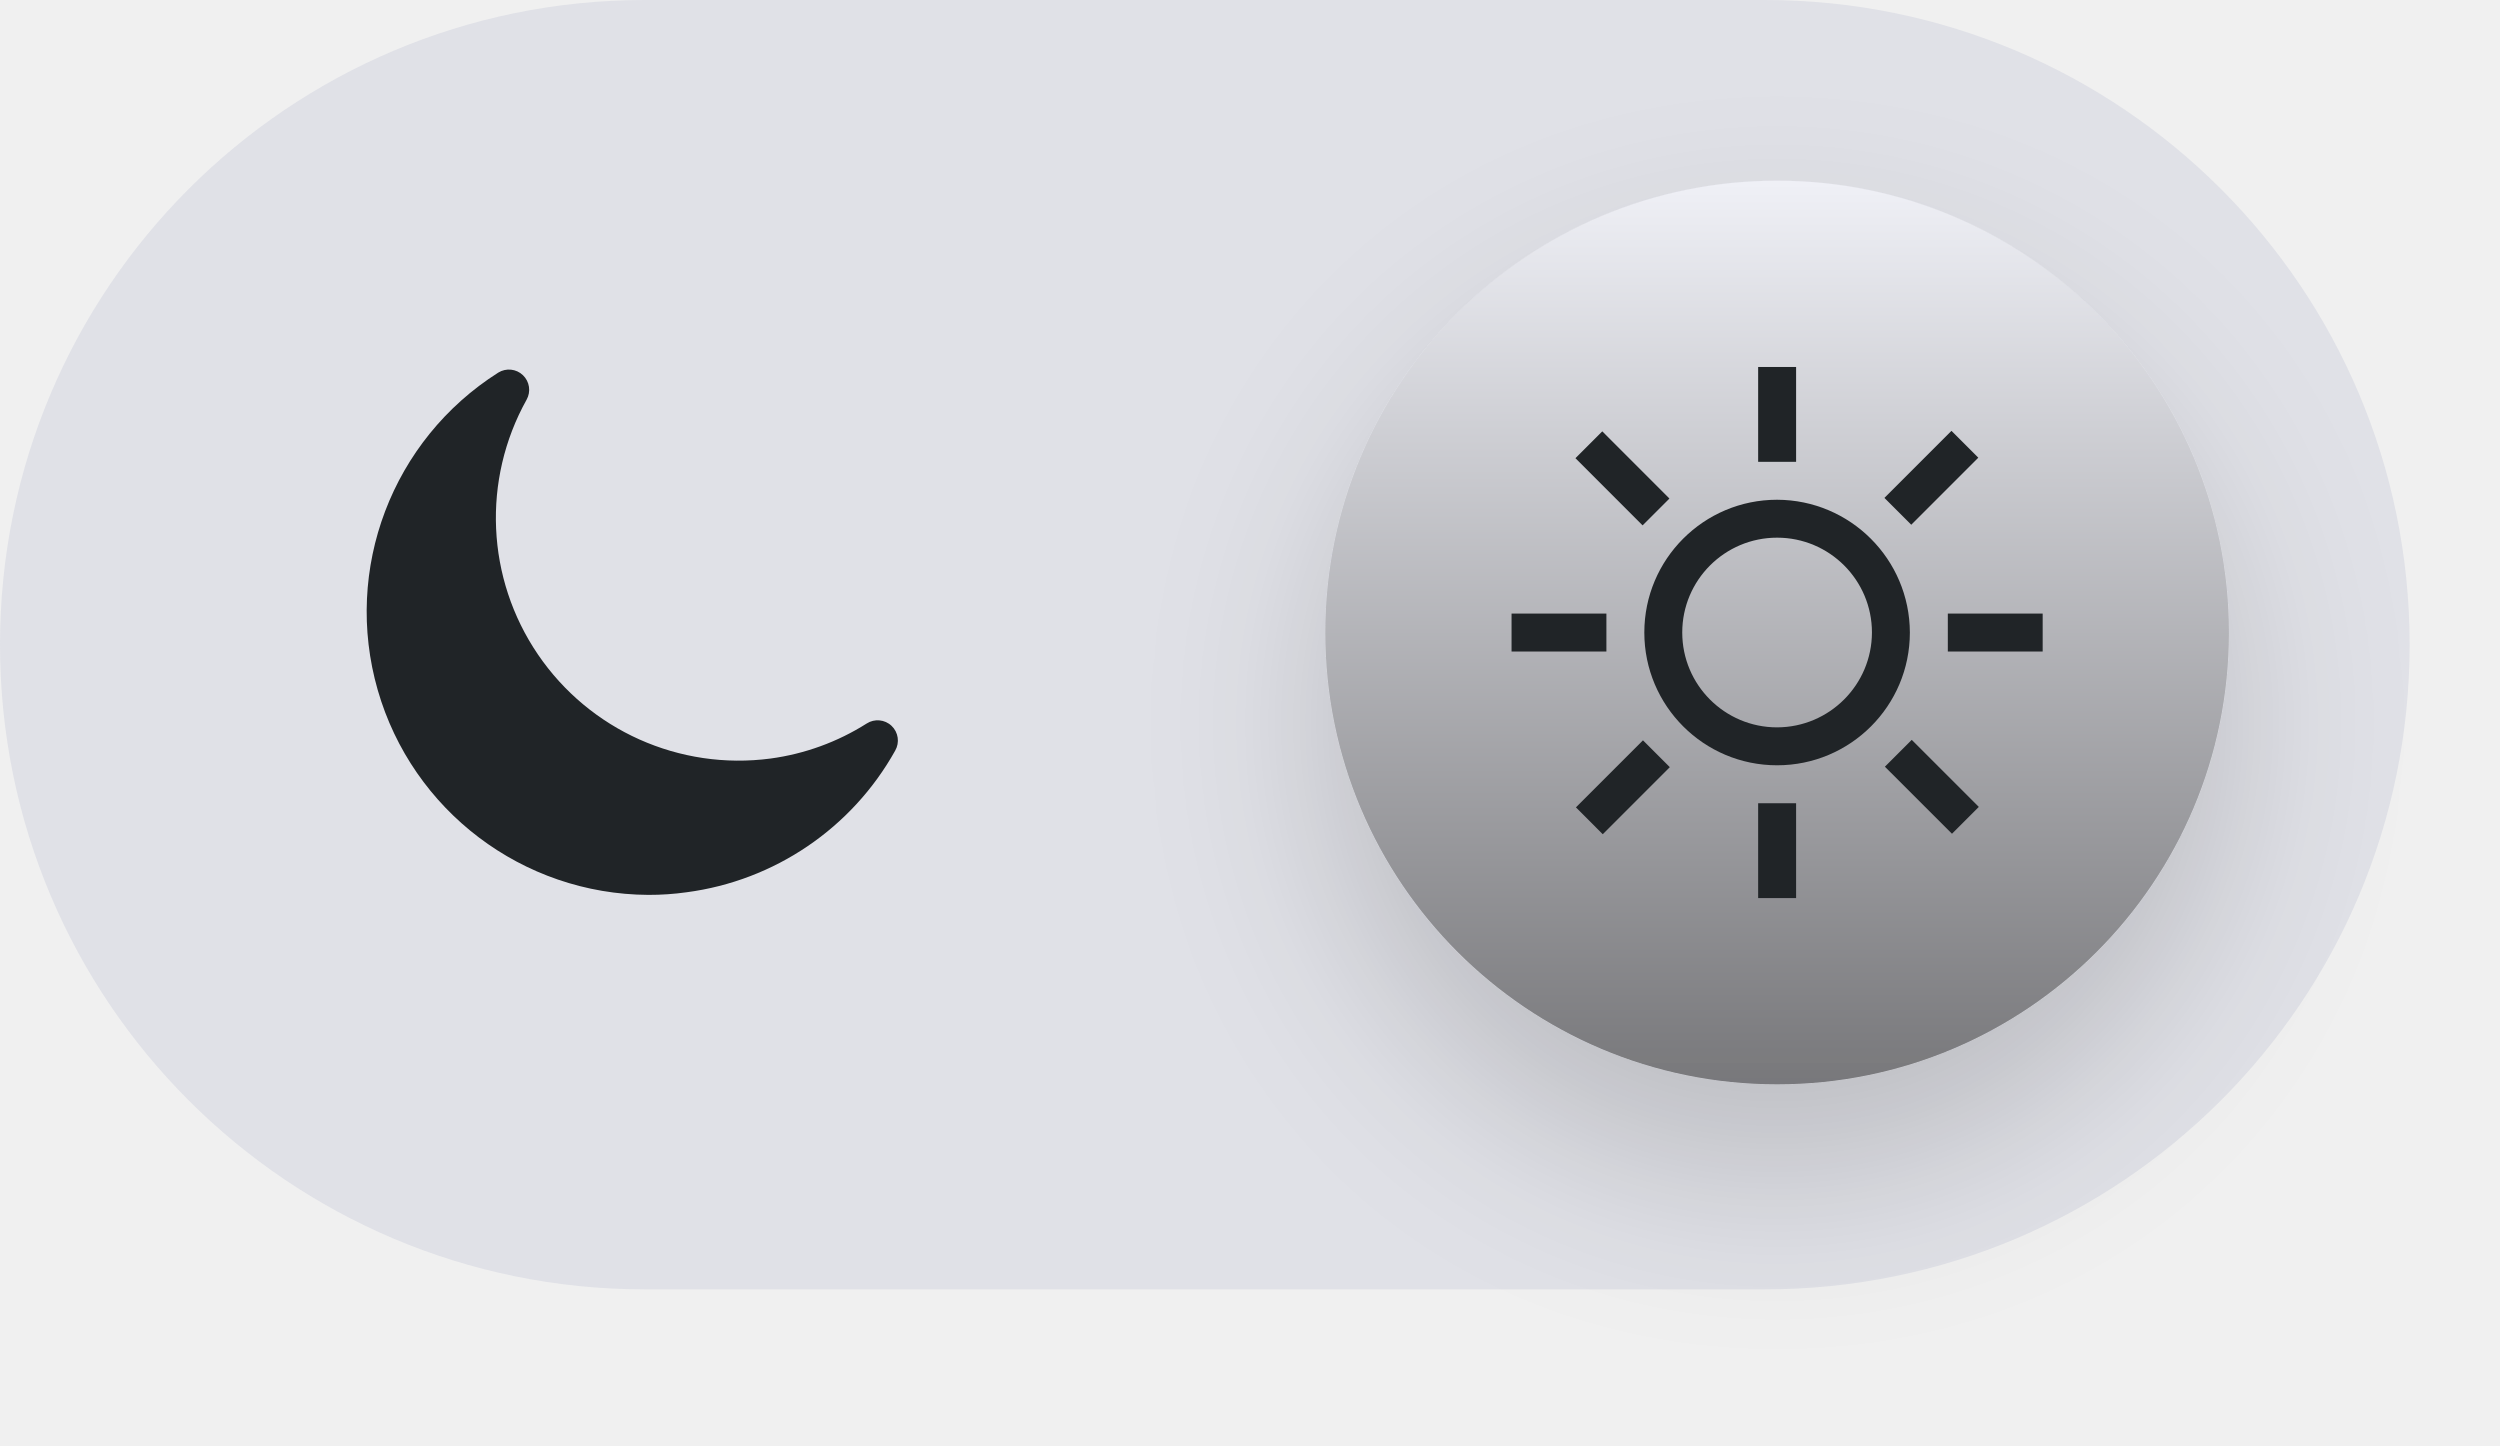
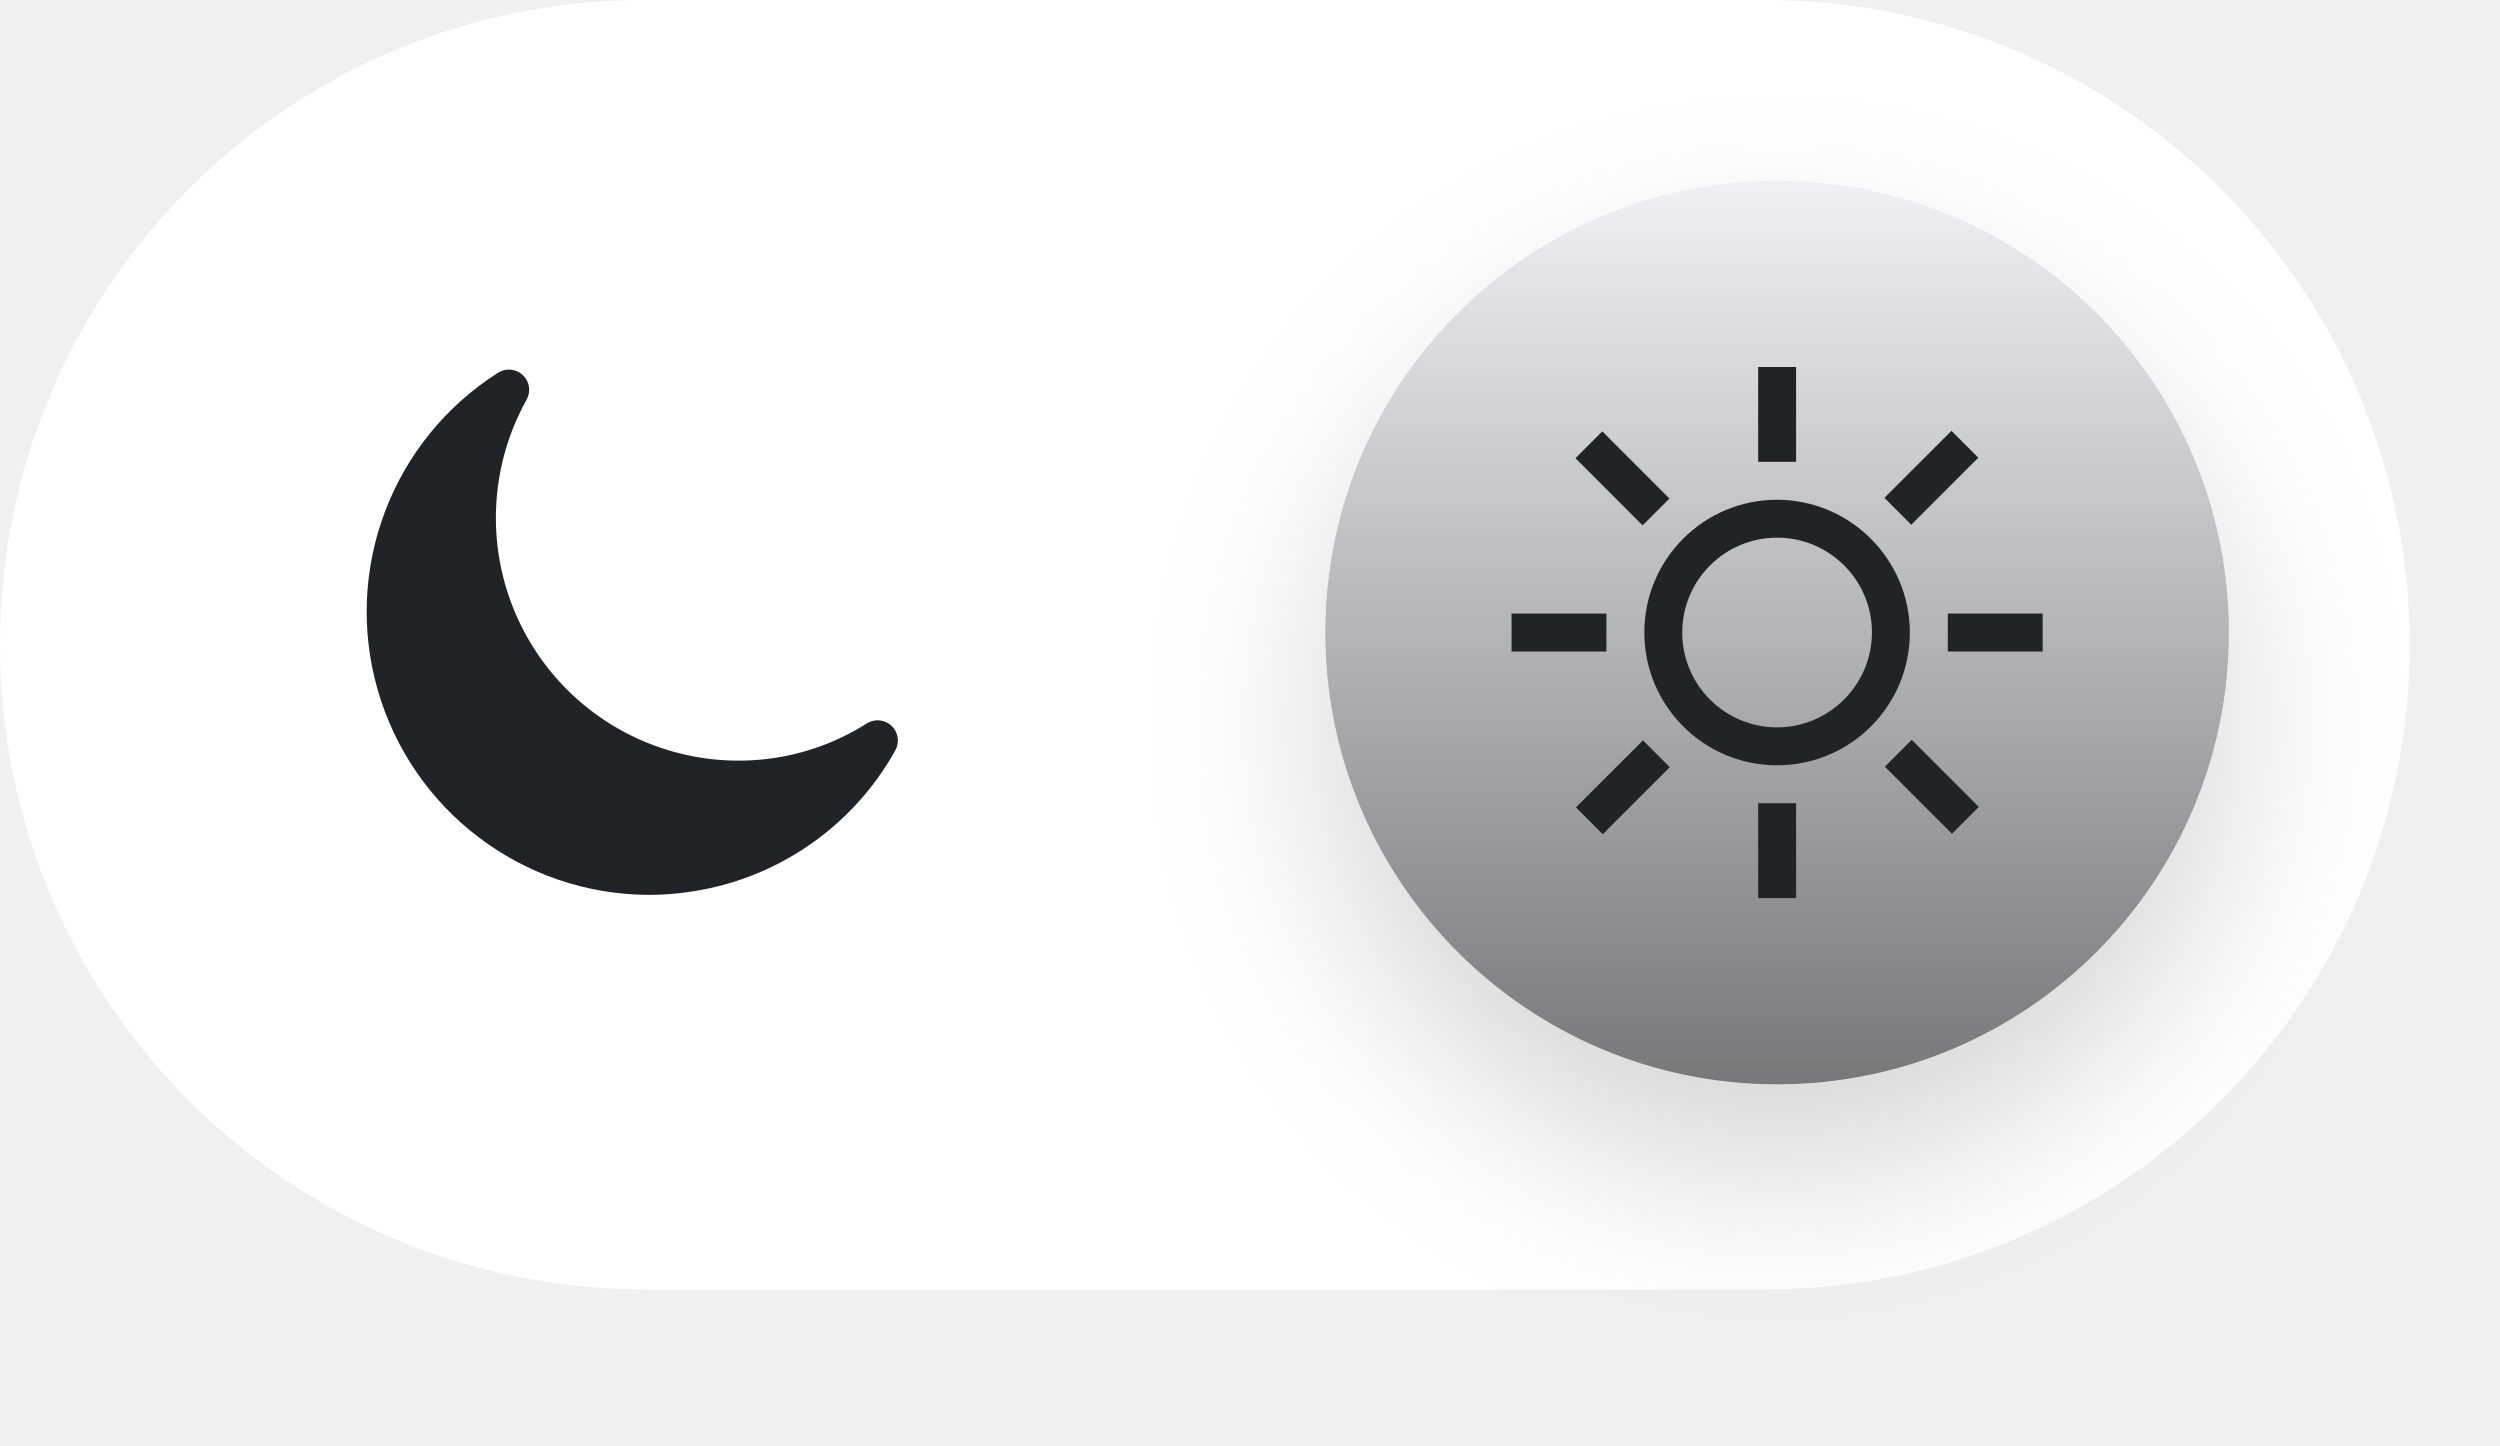
<svg xmlns="http://www.w3.org/2000/svg" width="83" height="48" viewBox="0 0 83 48">
  <defs>
    <linearGradient id="linear-gradient" x1="0.5" x2="0.5" y2="1" gradientUnits="objectBoundingBox">
      <stop offset="0" stop-color="#eff0f6" />
      <stop offset="1" stop-color="#78787b" />
    </linearGradient>
    <filter id="Ellipse_4353" x="35" y="0" width="48" height="48" filterUnits="userSpaceOnUse">
      <feOffset dy="3" input="SourceAlpha" />
      <feGaussianBlur stdDeviation="3" result="blur" />
      <feFlood flood-opacity="0.161" />
      <feComposite operator="in" in2="blur" />
      <feComposite in="SourceGraphic" />
    </filter>
  </defs>
  <g id="Group_54152" data-name="Group 54152" transform="translate(18640 8134)">
    <g id="Group_54123" data-name="Group 54123" transform="translate(-18640 -8134)">
-       <rect id="Rectangle_21261" data-name="Rectangle 21261" width="80" height="42.807" rx="21.404" fill="#e0e1e7" />
+       <rect id="Rectangle_21261" data-name="Rectangle 21261" width="80" height="42.807" rx="21.404" fill="#ffffff" />
    </g>
    <path id="noun-night-mode-2434960" d="M91.924,156.977a9.328,9.328,0,0,1-6.924,4.7,8.958,8.958,0,0,1-1.269.087,9.4,9.4,0,0,1-4.983-17.34.672.672,0,0,1,.94.9,8.059,8.059,0,0,0,8.1,11.913,7.957,7.957,0,0,0,3.19-1.162.672.672,0,0,1,.947.9Z" transform="translate(-18702.205 -8266.054)" fill="#202427" />
    <g id="Group_54130" data-name="Group 54130">
      <g transform="matrix(1, 0, 0, 1, -18640, -8134)" filter="url(#Ellipse_4353)">
        <circle id="Ellipse_4353-2" data-name="Ellipse 4353" cx="15" cy="15" r="15" transform="translate(44 6)" fill="url(#linear-gradient)" />
      </g>
      <g id="noun-light-mode-4808961" transform="translate(-18664.816 -8196.816)">
        <path id="Path_108466" data-name="Path 108466" d="M562.5,75h1.26v3.149H562.5Z" transform="translate(-479.313)" fill="#202427" />
        <path id="Path_108467" data-name="Path 108467" d="M562.5,937.5h1.26v3.149H562.5Z" transform="translate(-479.313 -848.016)" fill="#202427" />
        <path id="Path_108468" data-name="Path 108468" d="M937.5,562.5h3.149v1.26H937.5Z" transform="translate(-848.016 -479.313)" fill="#202427" />
        <path id="Path_108469" data-name="Path 108469" d="M75,562.5h3.149v1.26H75Z" transform="translate(0 -479.313)" fill="#202427" />
        <path id="Path_108470" data-name="Path 108470" d="M812.12,203.516l2.226-2.226.891.891-2.226,2.226Z" transform="translate(-724.741 -124.169)" fill="#202427" />
        <path id="Path_108471" data-name="Path 108471" d="M202.25,815.326l2.226-2.226.891.891-2.226,2.227Z" transform="translate(-125.113 -725.705)" fill="#202427" />
        <path id="Path_108472" data-name="Path 108472" d="M813.09,813.07l.891-.891,2.227,2.226-.891.891Z" transform="translate(-725.695 -724.799)" fill="#202427" />
        <path id="Path_108473" data-name="Path 108473" d="M201.28,203.16l.891-.891L204.4,204.5l-.891.891Z" transform="translate(-124.159 -125.132)" fill="#202427" />
        <path id="Path_108474" data-name="Path 108474" d="M341.908,337.5a4.408,4.408,0,1,0,4.408,4.408A4.421,4.421,0,0,0,341.908,337.5Zm0,7.557a3.149,3.149,0,1,1,3.149-3.149A3.158,3.158,0,0,1,341.908,345.057Z" transform="translate(-258.092 -258.092)" fill="#202427" />
      </g>
    </g>
  </g>
</svg>
